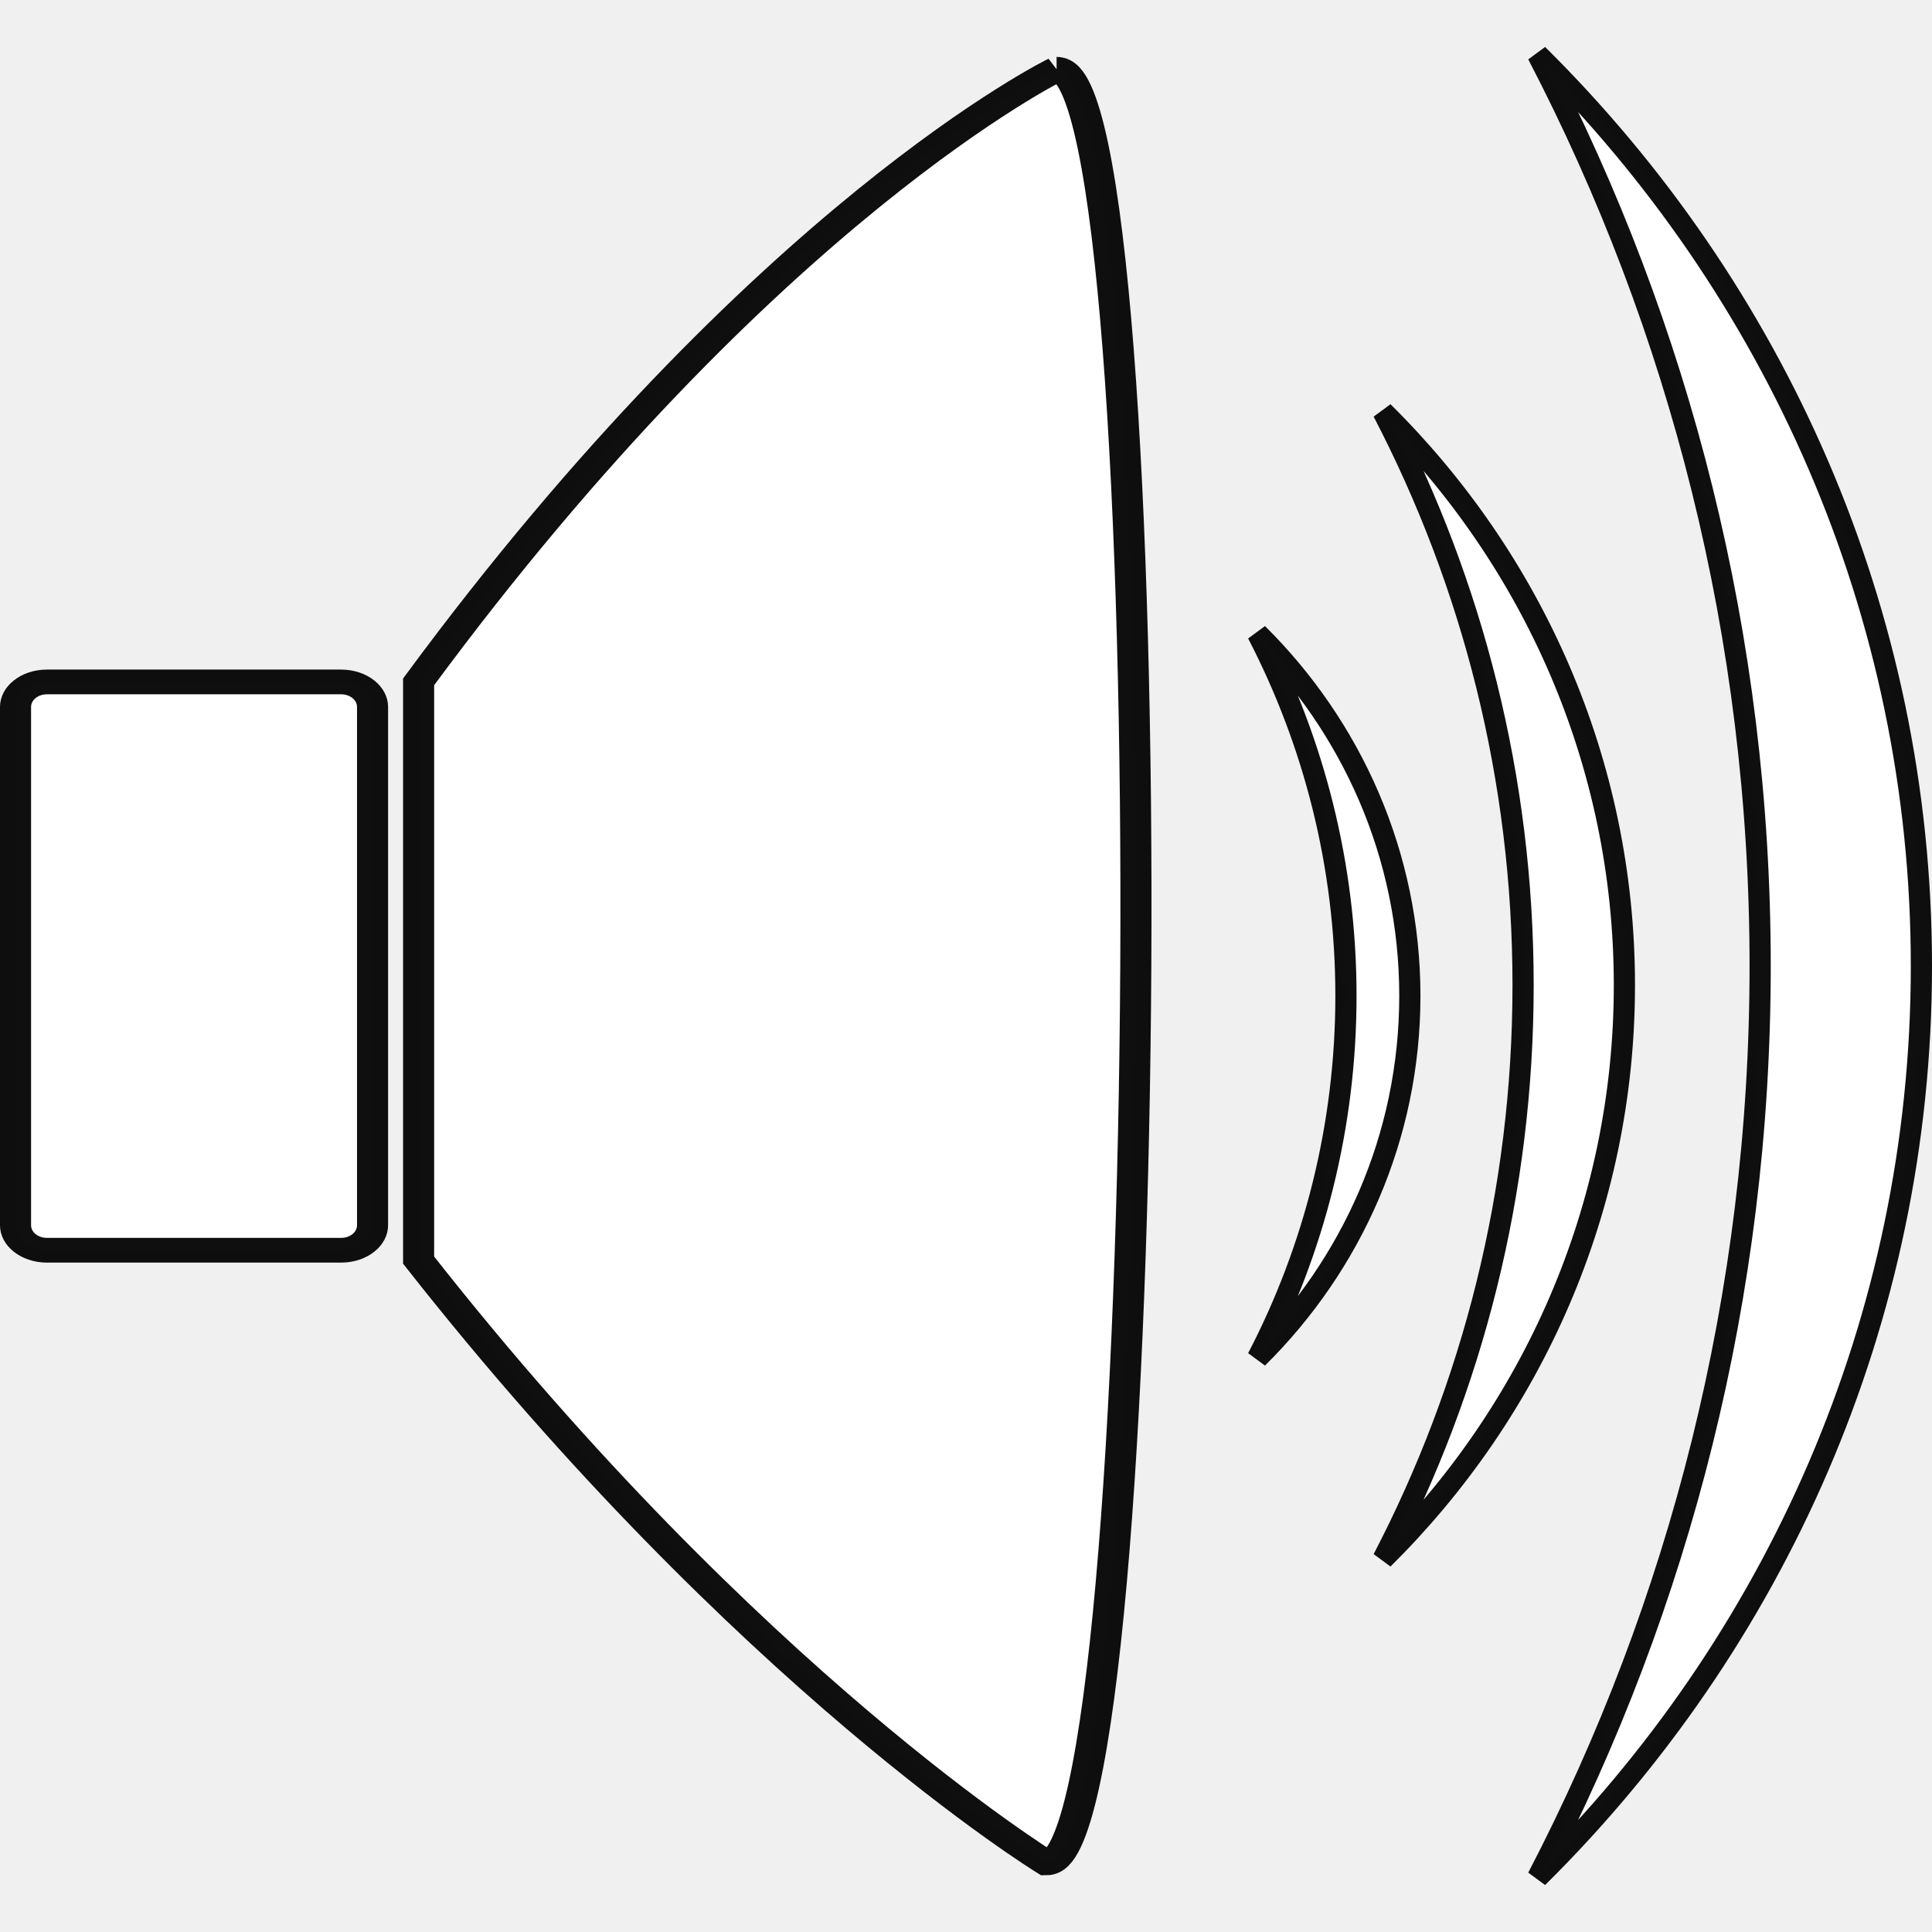
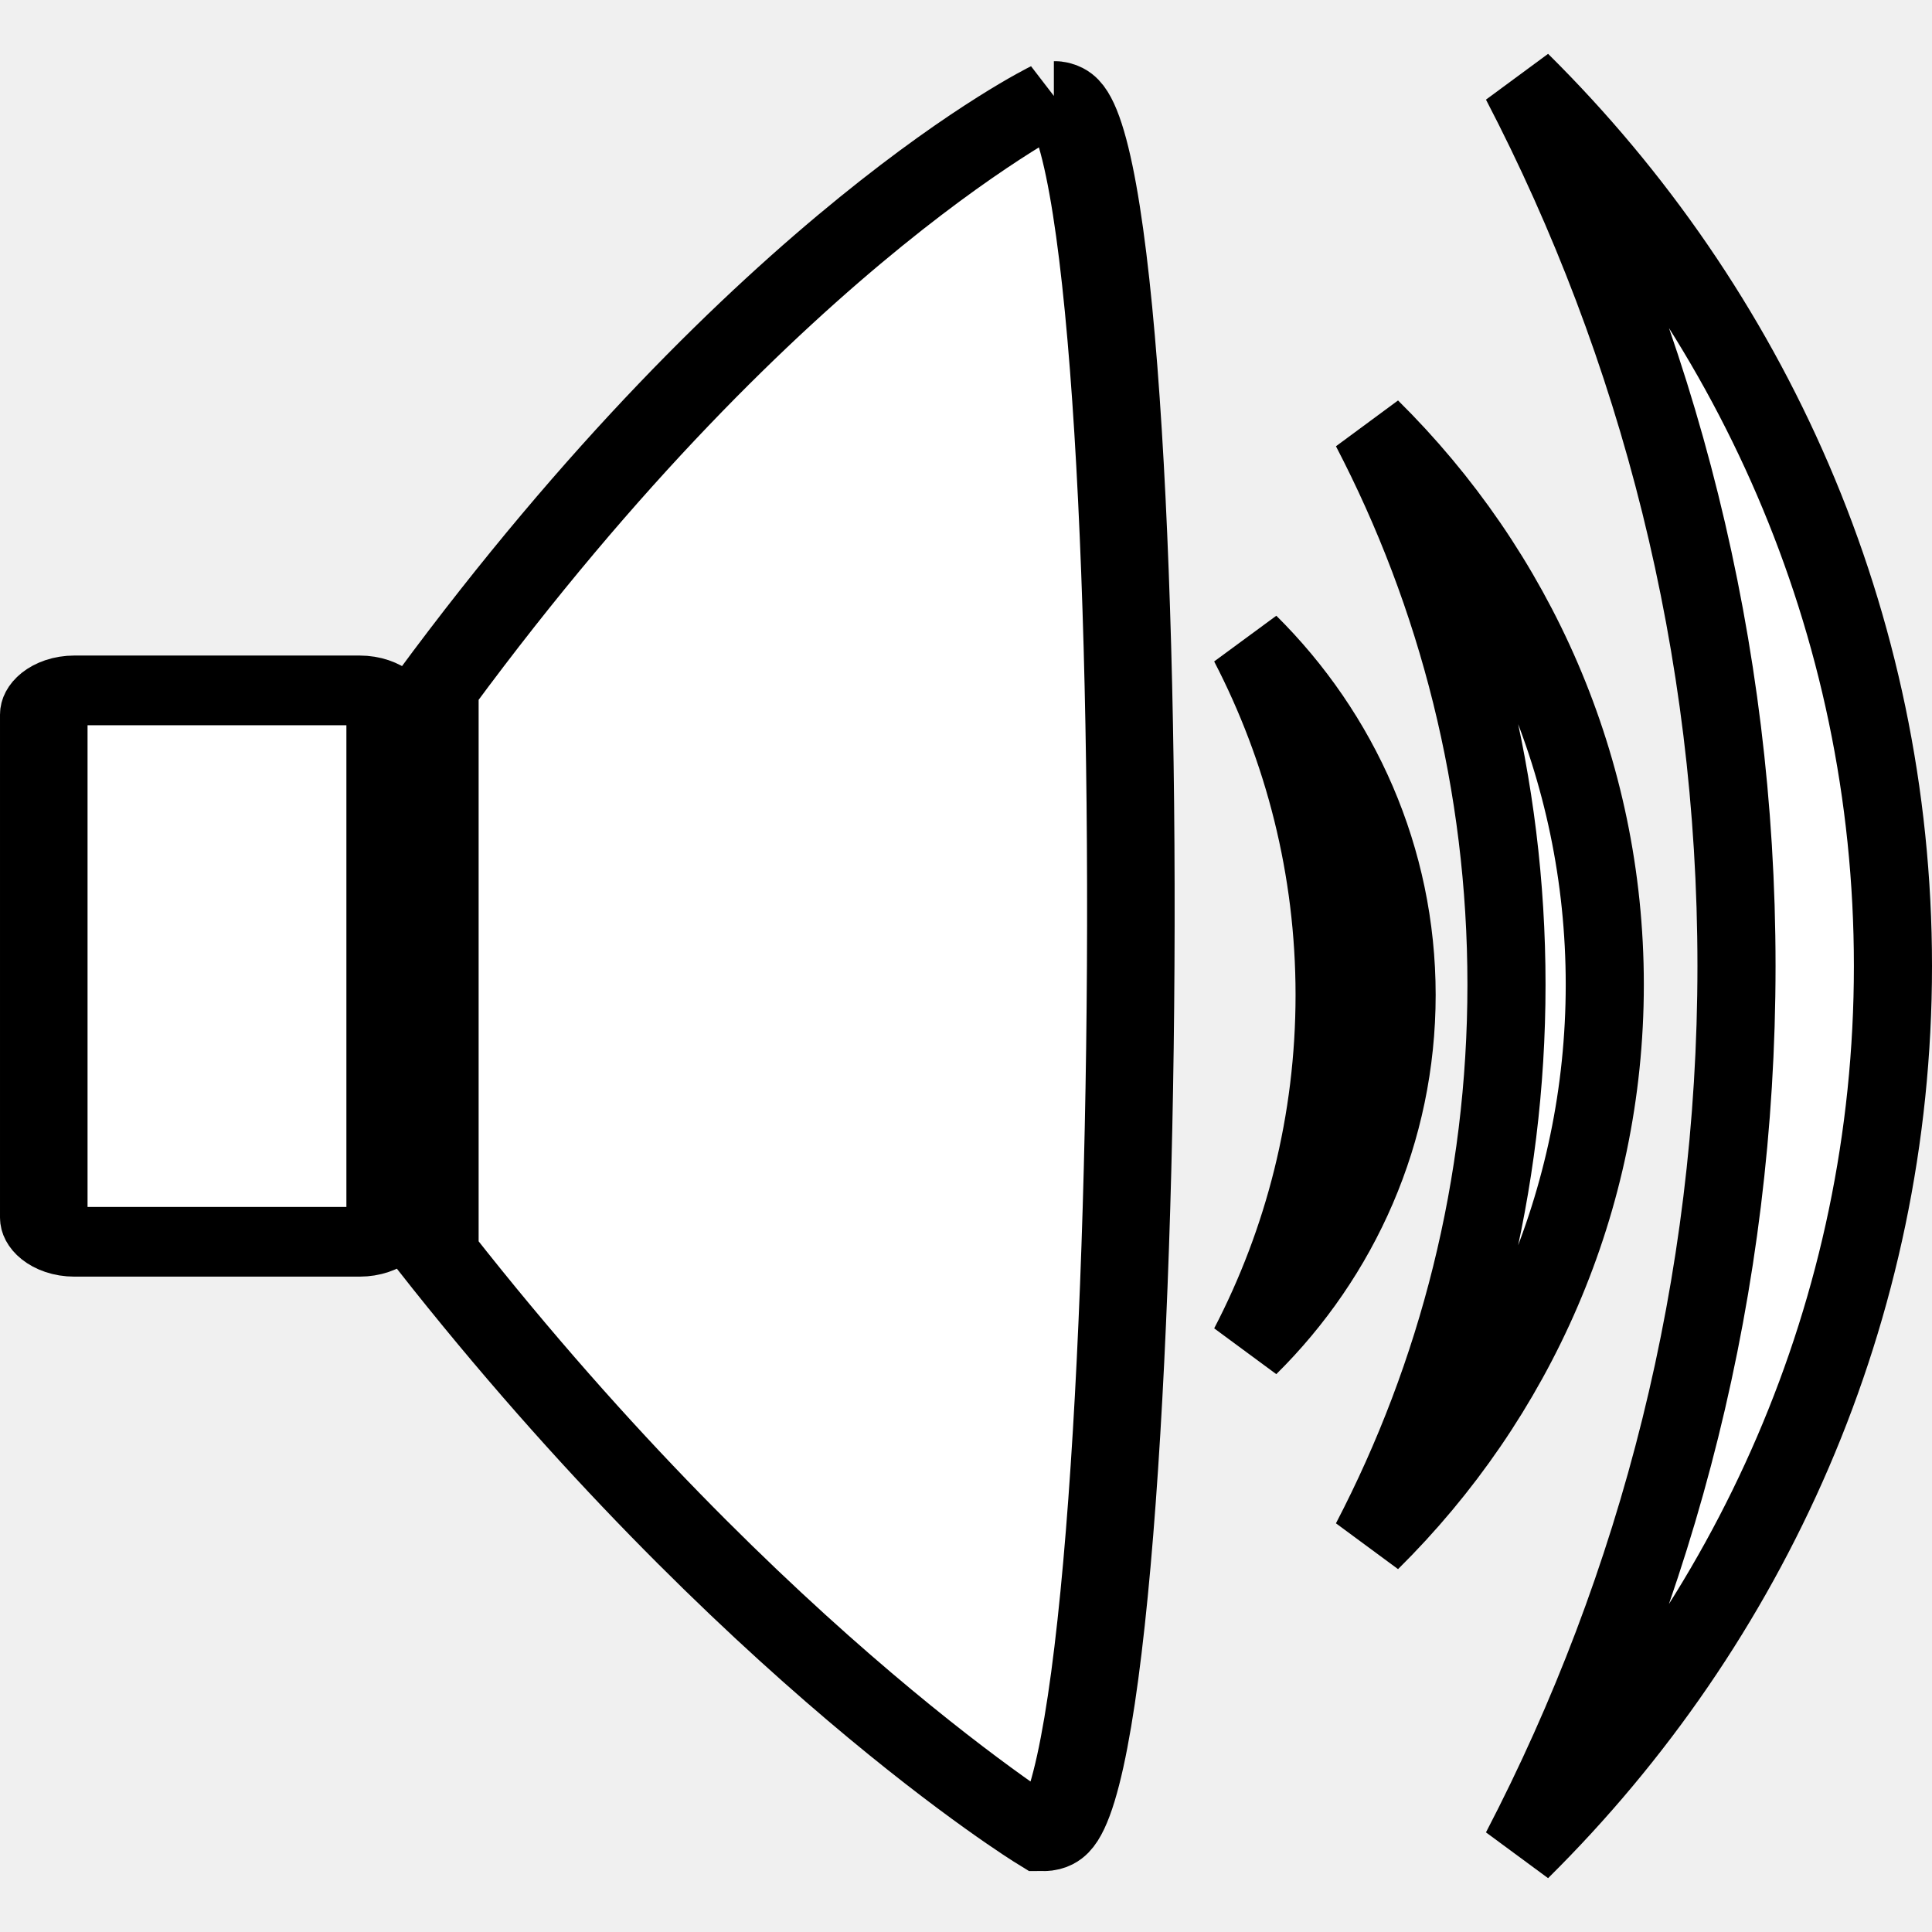
<svg xmlns="http://www.w3.org/2000/svg" id="svg4157" viewBox="0 0 48 48" version="1.1" width="48" height="48">
  <defs id="defs16" />
-   <g id="g3831" style="fill:#ffffff" transform="matrix(0.344377,0,0,0.344377,125.6983,-38.22664)">
-     <g id="g3833" style="fill:#ffffff;stroke:#000000;stroke-width:1.784;stroke-opacity:0.941" transform="matrix(1.2564,0,0,1,-573.7,-229.05)">
-       <path id="path3835" style="fill:#ffffff;stroke:#000000;stroke-width:1.784;stroke-opacity:0.941" d="m 226.78,345.05 c 0,0 -16.7,10.216 -36.635,44.194 v 41.719 c 18.959,30.302 36.048,43.487 36.048,43.487 6.46,0 7.034,-129.4 0.586,-129.4 z" />
-       <rect id="rect3837" style="fill:#ffffff;stroke:#000000;stroke-width:1.784;stroke-linecap:round;stroke-linejoin:round;stroke-opacity:0.941" ry="1.802" height="41" width="20.5" y="389.25" x="167" />
+   <g id="g3831" style="fill:#ffffff;stroke:#000000;stroke-width:5.808;stroke-miterlimit:4;stroke-dasharray:none;stroke-opacity:1" transform="matrix(0.3341327,0,0,0.3341327,122.6722,-36.37562)">
+     <g id="g3833" style="fill:#ffffff;stroke:#000000;stroke-width:5.181;stroke-miterlimit:4;stroke-dasharray:none;stroke-opacity:1" transform="matrix(1.2564,0,0,1,-573.7,-229.05)">
+       <path id="path3835" style="fill:#ffffff;stroke:#000000;stroke-width:5.181;stroke-miterlimit:4;stroke-dasharray:none;stroke-opacity:1" d="m 226.78,345.05 c 0,0 -16.7,10.216 -36.635,44.194 v 41.719 c 18.959,30.302 36.048,43.487 36.048,43.487 6.46,0 7.034,-129.4 0.586,-129.4 z" />
+       <rect id="rect3837" style="fill:#ffffff;stroke:#000000;stroke-width:5.181;stroke-linecap:round;stroke-linejoin:round;stroke-miterlimit:4;stroke-dasharray:none;stroke-opacity:1" ry="1.802" height="41" width="20.5" y="389.25" x="167" />
    </g>
-     <g id="g3839" style="fill:#ffffff;stroke:#000000;stroke-opacity:0.941" transform="matrix(0.76438,0,0,0.76438,-651.44,192.25)">
-       <path id="path3841" d="m 519.86,-101.15 c 13.407,25.763 21,55.031 21,86.031 0,30.986 -7.593,60.258 -21,86.031 22.361,-22.123 36.219,-52.546 36.219,-86.031 0,-33.491 -13.858,-63.899 -36.219,-86.031 z m -14.594,33.719 c 8.44,16.204 13.219,34.608 13.219,54.125 0,19.505 -4.779,37.95 -13.219,54.156 14.075,-13.916 22.781,-33.079 22.781,-54.156 0,-21.089 -8.706,-40.212 -22.781,-54.125 z m -11.844,20.938 c 5.316,10.251 8.344,21.88 8.344,34.188 0,12.315 -3.021,23.957 -8.344,34.188 8.885,-8.786 14.375,-20.87 14.375,-34.188 0,-13.295 -5.497,-25.389 -14.375,-34.188 z" style="fill:#ffffff;stroke:#000000;stroke-width:2;stroke-opacity:0.941" />
-       <symbol id="symbol3843" style="fill:#ffffff;stroke:#000000;stroke-opacity:0.941" transform="matrix(0.18633,0,0,0.18633,-1921.1,-1208.7)">
-         <path id="path3845" d="m 13816,8478.1 c 299.14,0 543.12,243.98 543.12,543.12 0,299.13 -243.98,543.12 -543.12,543.12 -299.13,0 -543.12,-243.98 -543.12,-543.12 0,-299.14 243.98,-543.12 543.12,-543.12 z" style="fill:#ffffff;stroke:#000000;stroke-opacity:0.941" class="fil0" />
-         <path id="path3847" d="m 13816,8450.7 c 314.22,0 570.5,256.28 570.5,570.5 0,314.22 -256.28,570.5 -570.5,570.5 -314.22,0 -570.5,-256.28 -570.5,-570.5 0,-314.22 256.28,-570.5 570.5,-570.5 z m -13.508,577.37 c 18.075,0 34.78,6.028 48.217,16.173 -12.237,-10.098 -27.197,-17.185 -43.926,-19.933 -50.543,-8.295 -98.531,26.154 -106.83,76.697 -0.256,1.587 -0.472,3.173 -0.649,4.76 -48.17,-18.638 -78.634,-69.315 -69.957,-122.18 l 30.126,-183.5 207.62,22.409 c 4.185,0.449 8.169,-4.299 8.843,-10.559 0.681,-6.26 -2.205,-11.752 -6.386,-12.201 l -206.36,-22.272 2.26,-13.791 207.71,22.417 c 4.185,0.449 8.169,-4.299 8.842,-10.559 0.681,-6.26 -2.205,-11.752 -6.386,-12.201 l -206.45,-22.284 3.244,-19.752 206.82,22.323 c 4.185,0.449 8.17,-4.299 8.843,-10.559 0.681,-6.26 -2.201,-11.752 -6.386,-12.201 l -205.56,-22.185 3.087,-18.819 208.52,22.504 c 4.181,0.449 8.169,-4.299 8.842,-10.559 0.677,-6.26 -2.204,-11.752 -6.386,-12.201 l -207.26,-22.366 3.433,-20.929 c 25.209,-153.57 343.13,-111.92 316.23,51.906 l -57.003,347.29 c -6.04,36.776 -29.678,66.48 -60.874,81.921 0.173,-11.673 -1.882,-23.02 -5.804,-33.563 2.477,7.713 3.827,15.933 3.827,24.453 0,37.327 -25.709,68.831 -60.327,77.72 v 283.97 c 0,17.417 -11.574,31.665 -25.724,31.665 h -35.618 c -14.146,0 -25.721,-14.248 -25.721,-31.665 v -317.89 c -8.259,-12.61 -13.082,-27.661 -13.082,-43.807 0,-44.197 36.039,-80.236 80.236,-80.236 z" style="fill:#ffffff;stroke:#000000;stroke-opacity:0.941" class="fil1" />
+     <g id="g3839" style="fill:#ffffff;stroke:#000000;stroke-width:7.598;stroke-miterlimit:4;stroke-dasharray:none;stroke-opacity:1" transform="matrix(0.76438,0,0,0.76438,-651.44,192.25)">
+       <path id="path3841" d="m 519.86,-101.15 c 13.407,25.763 21,55.031 21,86.031 0,30.986 -7.593,60.258 -21,86.031 22.361,-22.123 36.219,-52.546 36.219,-86.031 0,-33.491 -13.858,-63.899 -36.219,-86.031 z m -14.594,33.719 c 8.44,16.204 13.219,34.608 13.219,54.125 0,19.505 -4.779,37.95 -13.219,54.156 14.075,-13.916 22.781,-33.079 22.781,-54.156 0,-21.089 -8.706,-40.212 -22.781,-54.125 z m -11.844,20.938 c 5.316,10.251 8.344,21.88 8.344,34.188 0,12.315 -3.021,23.957 -8.344,34.188 8.885,-8.786 14.375,-20.87 14.375,-34.188 0,-13.295 -5.497,-25.389 -14.375,-34.188 z" style="fill:#ffffff;stroke:#000000;stroke-width:7.598;stroke-miterlimit:4;stroke-dasharray:none;stroke-opacity:1" />
+       <symbol id="symbol3843" style="fill:#ffffff;stroke:#000000;stroke-width:40.776;stroke-miterlimit:4;stroke-dasharray:none;stroke-opacity:1" transform="matrix(0.18633,0,0,0.18633,-1921.1,-1208.7)">
+         <path id="path3845" d="m 13816,8478.1 c 299.14,0 543.12,243.98 543.12,543.12 0,299.13 -243.98,543.12 -543.12,543.12 -299.13,0 -543.12,-243.98 -543.12,-543.12 0,-299.14 243.98,-543.12 543.12,-543.12 z" style="fill:#ffffff;stroke:#000000;stroke-width:40.776;stroke-miterlimit:4;stroke-dasharray:none;stroke-opacity:1" class="fil0" />
+         <path id="path3847" d="m 13816,8450.7 c 314.22,0 570.5,256.28 570.5,570.5 0,314.22 -256.28,570.5 -570.5,570.5 -314.22,0 -570.5,-256.28 -570.5,-570.5 0,-314.22 256.28,-570.5 570.5,-570.5 z m -13.508,577.37 c 18.075,0 34.78,6.028 48.217,16.173 -12.237,-10.098 -27.197,-17.185 -43.926,-19.933 -50.543,-8.295 -98.531,26.154 -106.83,76.697 -0.256,1.587 -0.472,3.173 -0.649,4.76 -48.17,-18.638 -78.634,-69.315 -69.957,-122.18 l 30.126,-183.5 207.62,22.409 c 4.185,0.449 8.169,-4.299 8.843,-10.559 0.681,-6.26 -2.205,-11.752 -6.386,-12.201 l -206.36,-22.272 2.26,-13.791 207.71,22.417 c 4.185,0.449 8.169,-4.299 8.842,-10.559 0.681,-6.26 -2.205,-11.752 -6.386,-12.201 l -206.45,-22.284 3.244,-19.752 206.82,22.323 c 4.185,0.449 8.17,-4.299 8.843,-10.559 0.681,-6.26 -2.201,-11.752 -6.386,-12.201 l -205.56,-22.185 3.087,-18.819 208.52,22.504 c 4.181,0.449 8.169,-4.299 8.842,-10.559 0.677,-6.26 -2.204,-11.752 -6.386,-12.201 l -207.26,-22.366 3.433,-20.929 c 25.209,-153.57 343.13,-111.92 316.23,51.906 l -57.003,347.29 c -6.04,36.776 -29.678,66.48 -60.874,81.921 0.173,-11.673 -1.882,-23.02 -5.804,-33.563 2.477,7.713 3.827,15.933 3.827,24.453 0,37.327 -25.709,68.831 -60.327,77.72 v 283.97 c 0,17.417 -11.574,31.665 -25.724,31.665 h -35.618 c -14.146,0 -25.721,-14.248 -25.721,-31.665 v -317.89 c -8.259,-12.61 -13.082,-27.661 -13.082,-43.807 0,-44.197 36.039,-80.236 80.236,-80.236 z" style="fill:#ffffff;stroke:#000000;stroke-width:40.776;stroke-miterlimit:4;stroke-dasharray:none;stroke-opacity:1" class="fil1" />
      </symbol>
    </g>
  </g>
</svg>
